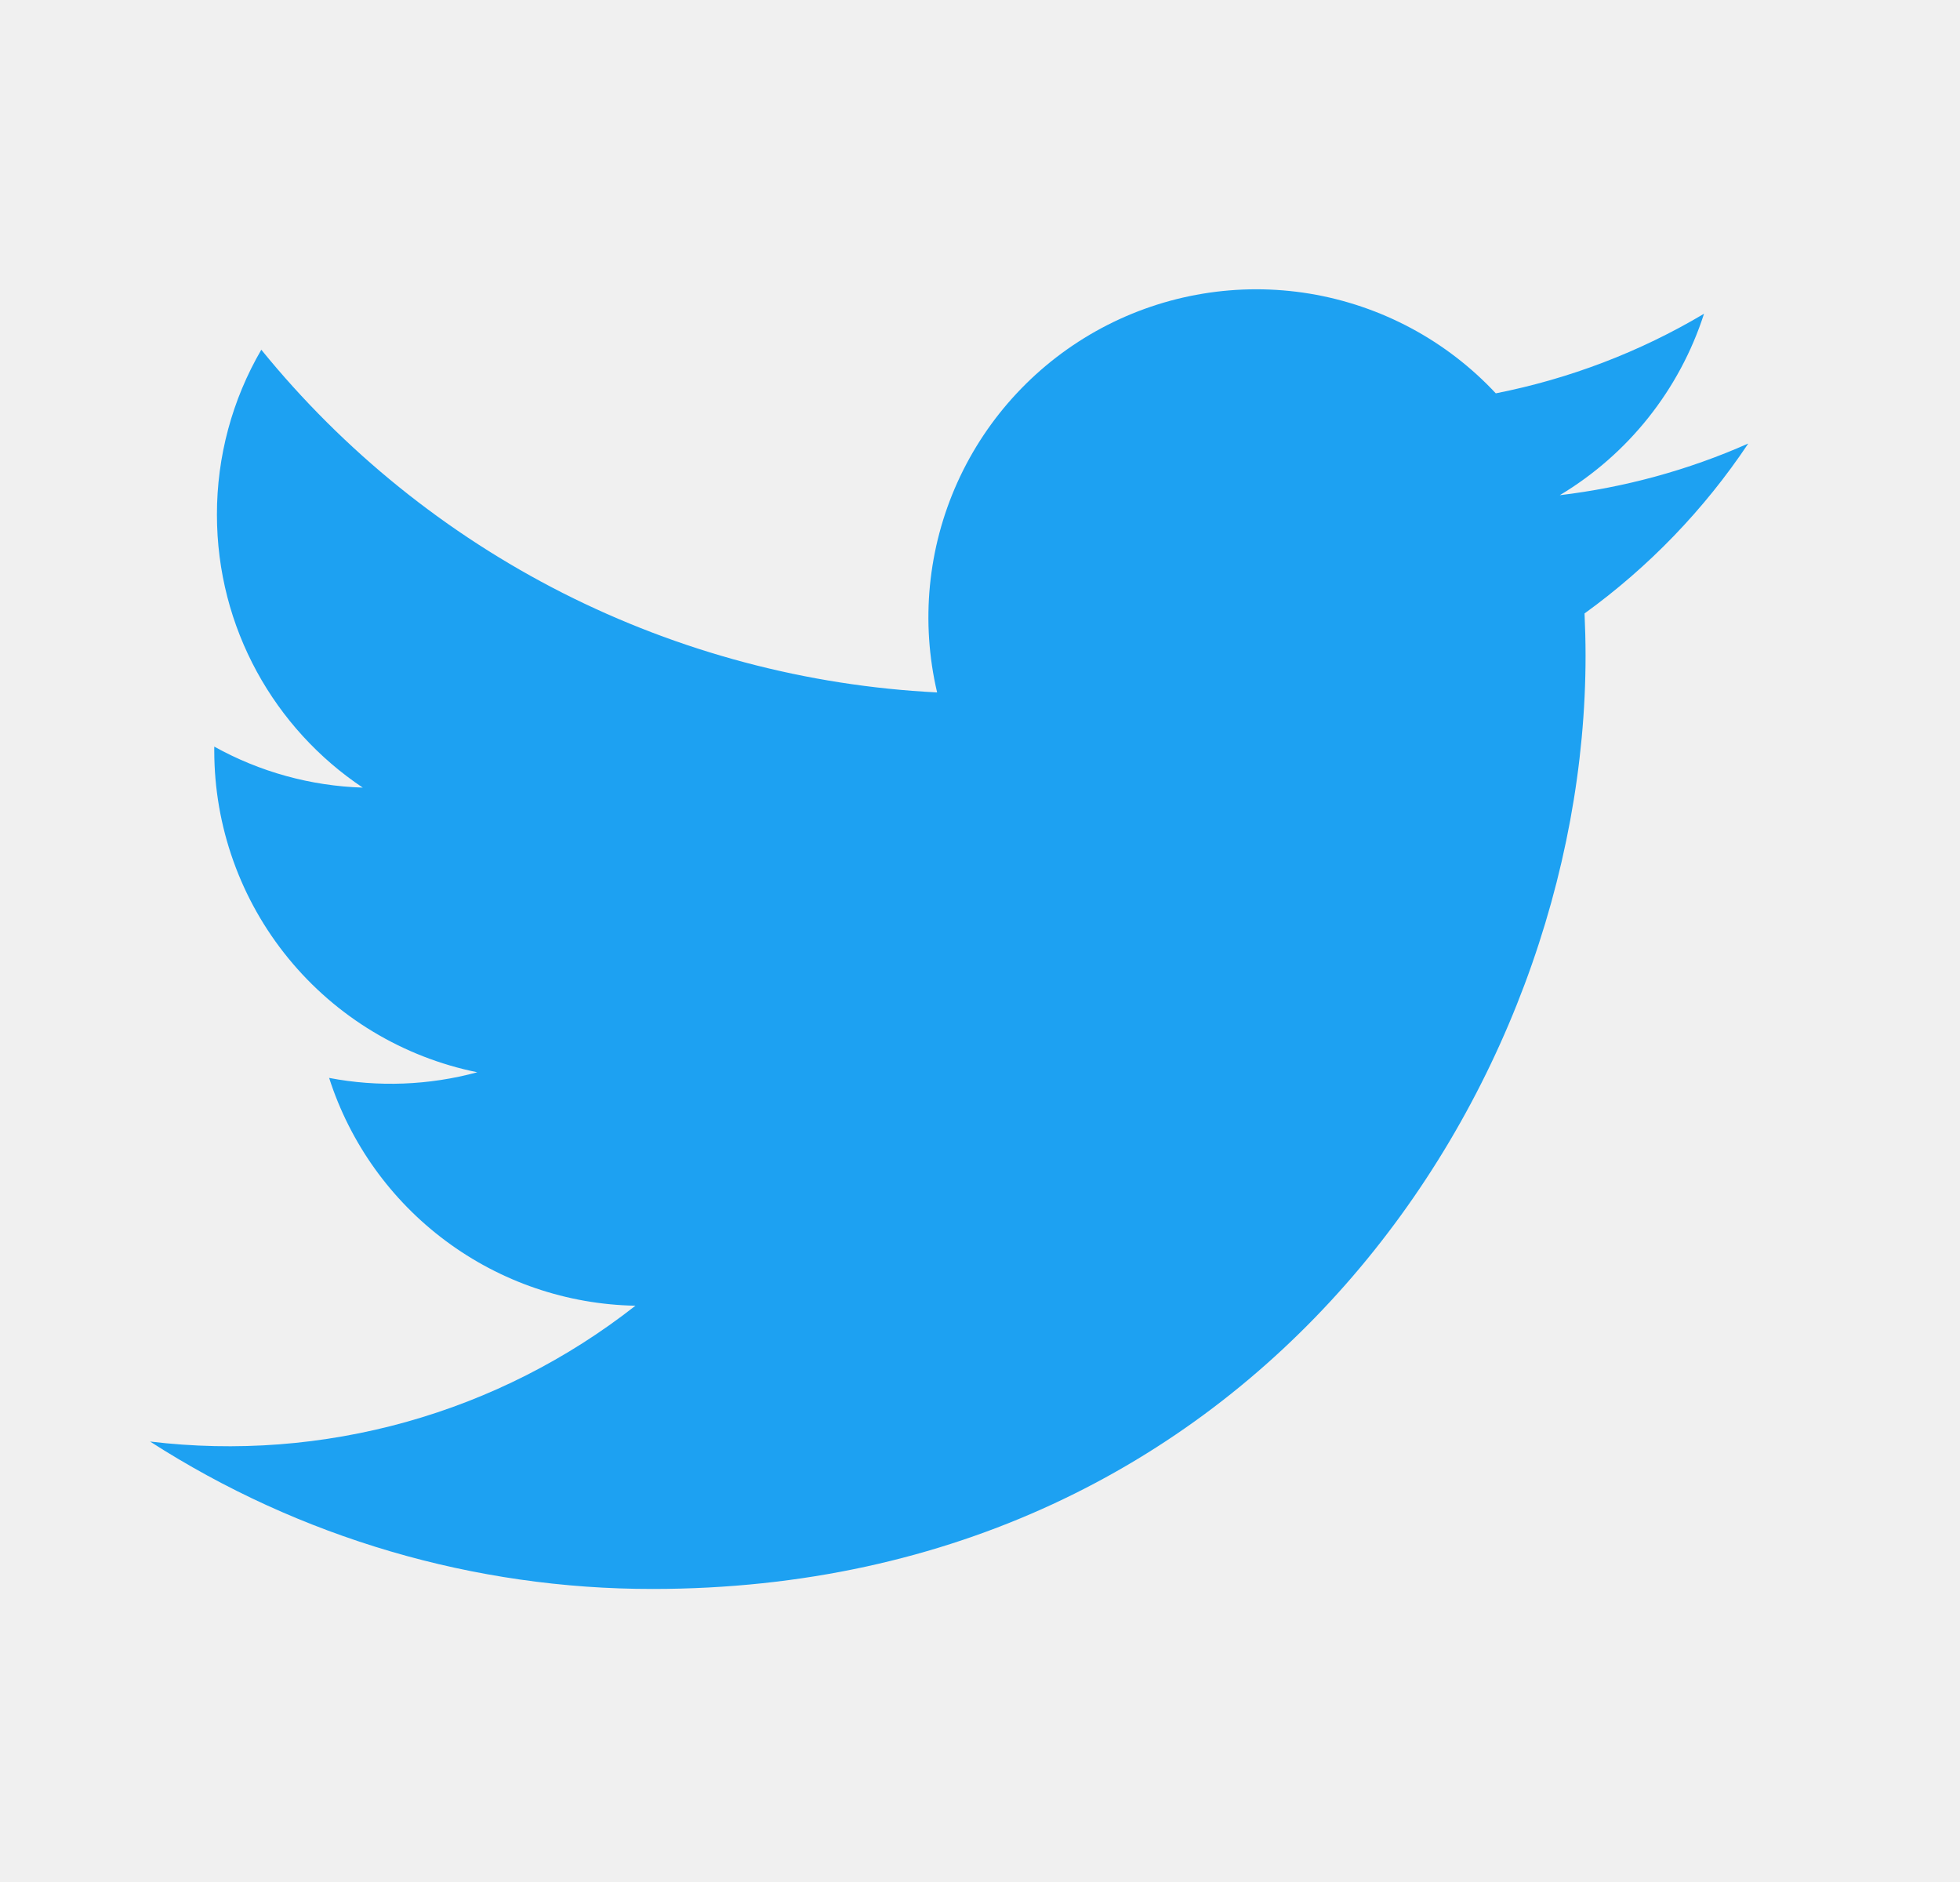
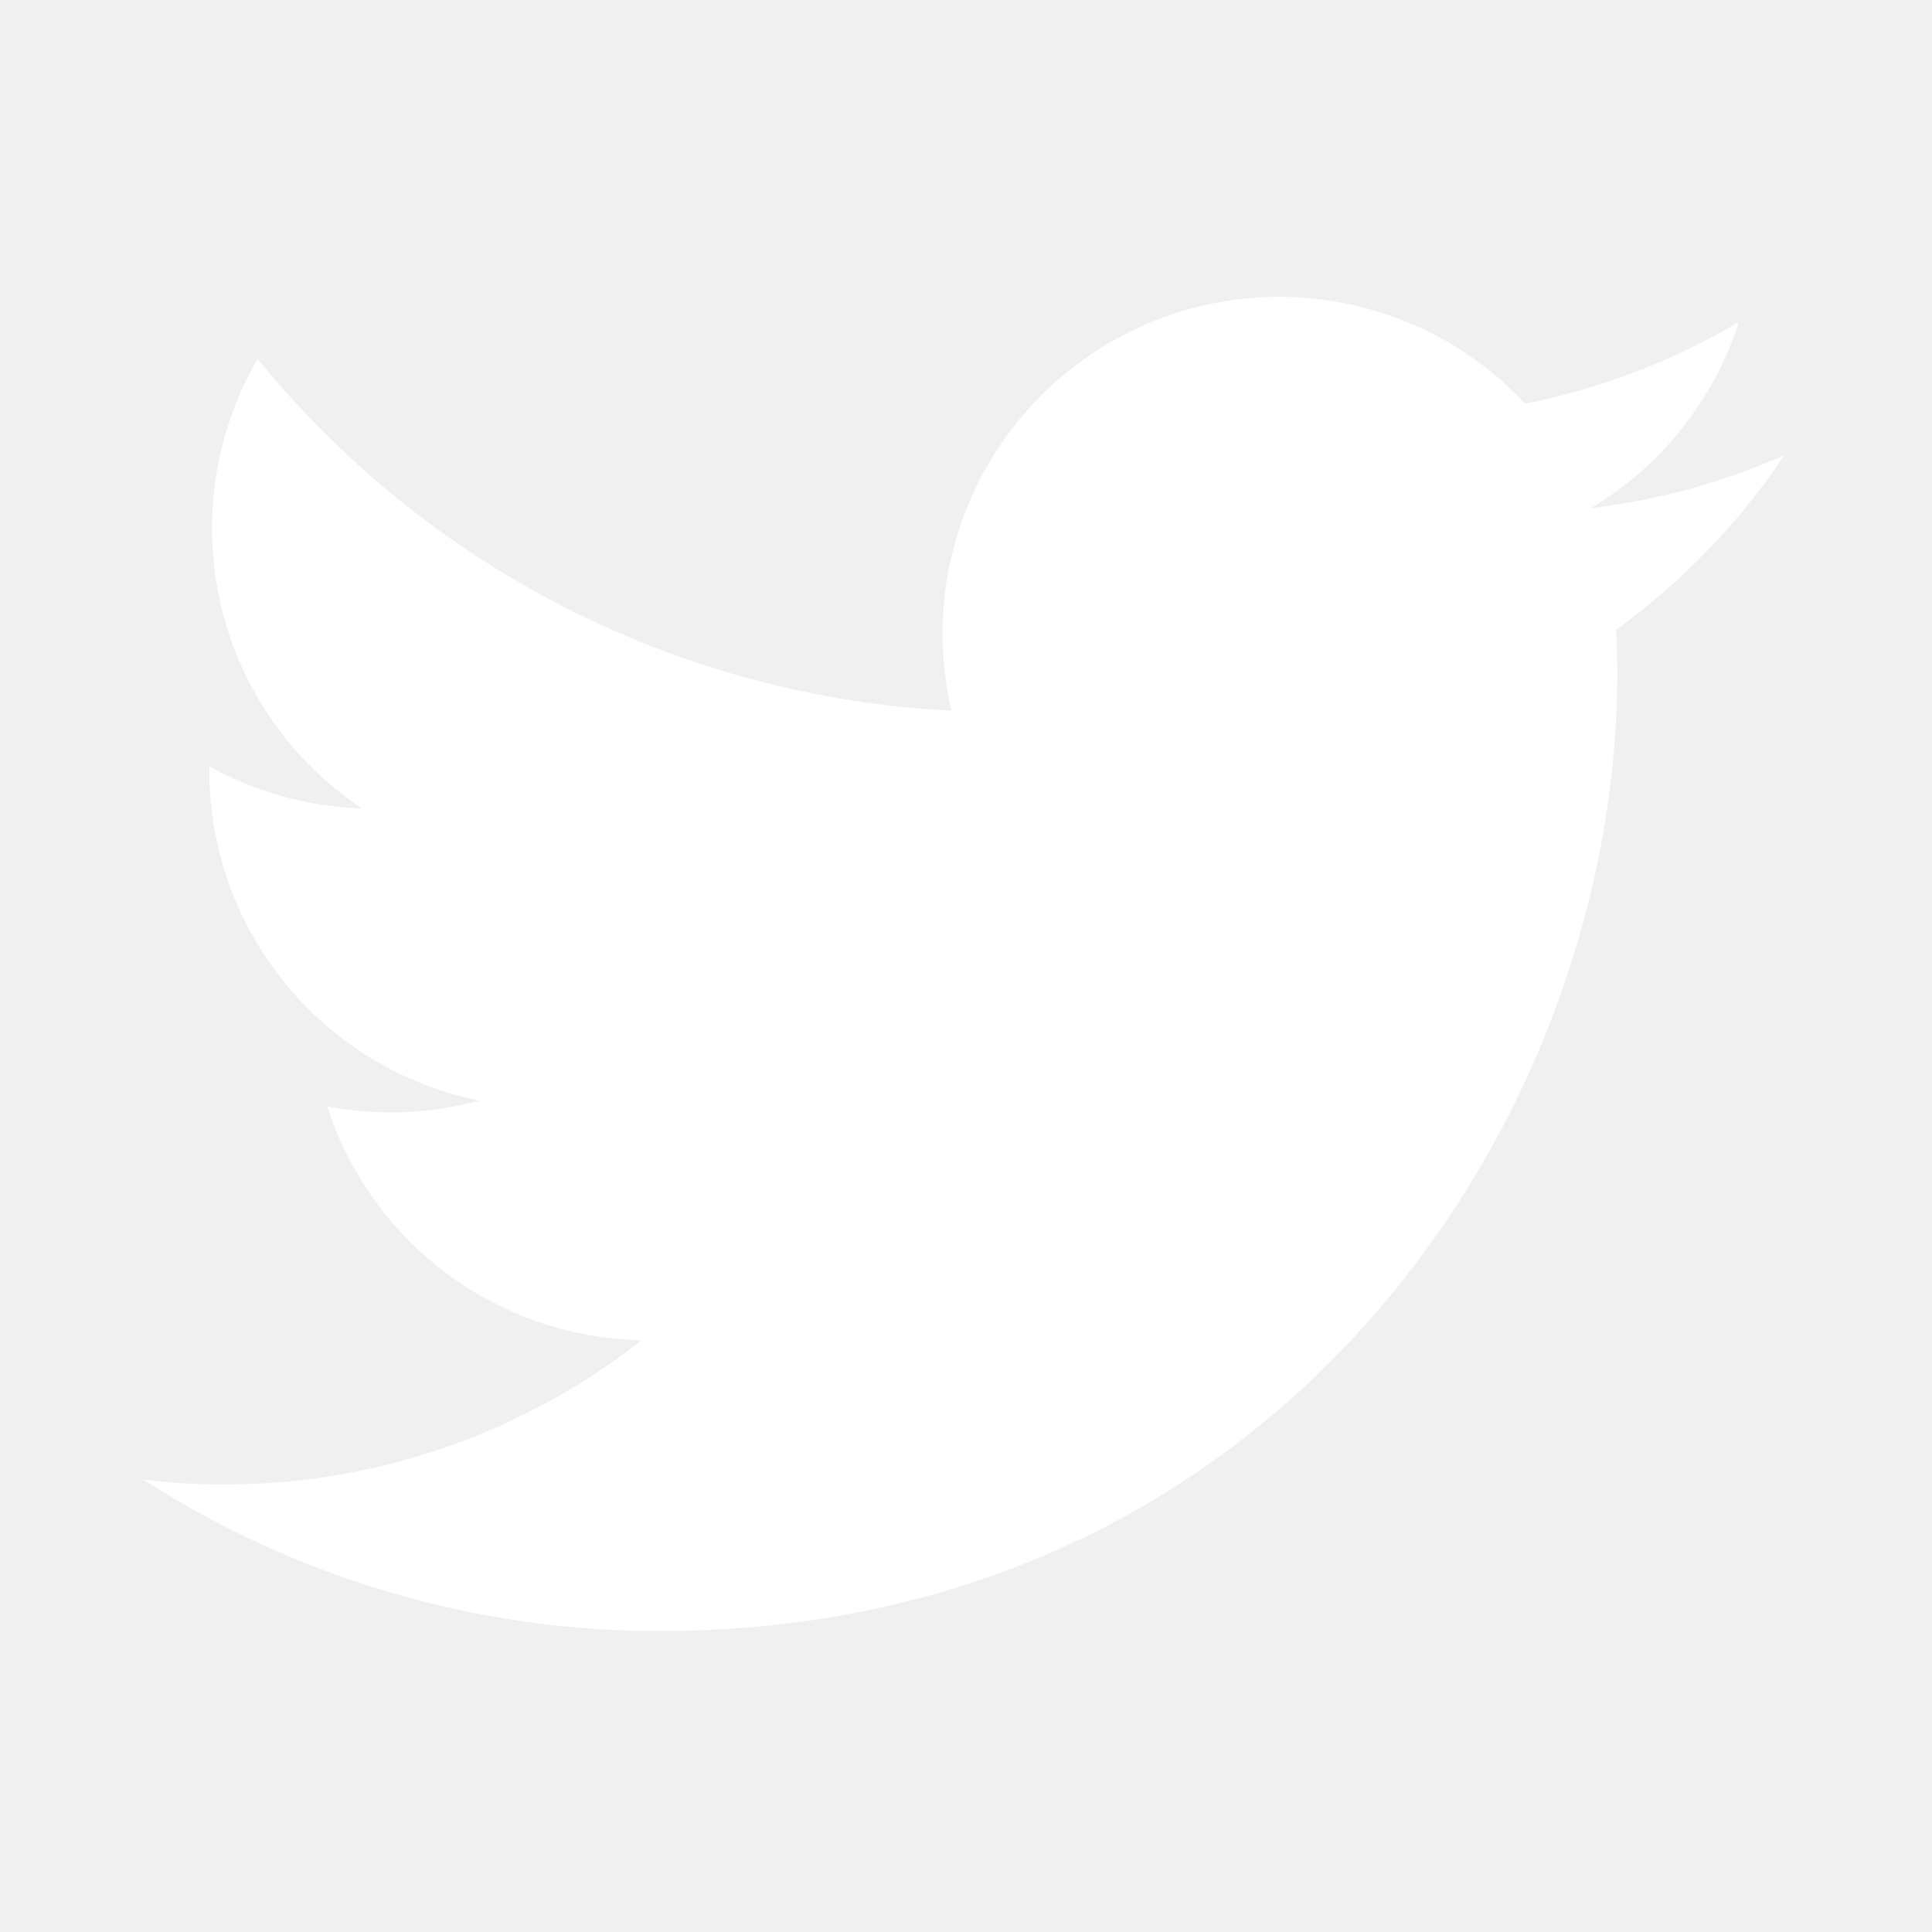
- <svg xmlns="http://www.w3.org/2000/svg" width="25" height="24" viewBox="0 0 25 24" fill="none">
-   <g clip-path="url(#clip0_4840_1445)">
-     <path d="M22.297 5.657C21.534 5.995 20.724 6.216 19.895 6.315C20.769 5.792 21.423 4.97 21.735 4.001C20.915 4.489 20.016 4.831 19.079 5.016C18.45 4.342 17.615 3.896 16.706 3.745C15.797 3.595 14.863 3.749 14.05 4.184C13.238 4.619 12.591 5.311 12.212 6.151C11.833 6.991 11.742 7.933 11.953 8.83C10.29 8.747 8.663 8.314 7.178 7.562C5.693 6.809 4.383 5.752 3.333 4.46C2.961 5.098 2.766 5.824 2.767 6.563C2.767 8.013 3.505 9.294 4.627 10.044C3.963 10.023 3.314 9.844 2.733 9.521V9.573C2.733 10.539 3.067 11.475 3.679 12.222C4.29 12.969 5.142 13.482 6.088 13.674C5.472 13.841 4.825 13.866 4.198 13.746C4.465 14.577 4.985 15.304 5.686 15.825C6.386 16.346 7.232 16.635 8.105 16.651C7.238 17.332 6.244 17.836 5.182 18.133C4.12 18.43 3.009 18.515 1.914 18.383C3.826 19.612 6.051 20.265 8.324 20.263C16.017 20.263 20.224 13.89 20.224 8.363C20.224 8.183 20.219 8.001 20.211 7.823C21.03 7.231 21.737 6.498 22.298 5.658L22.297 5.657Z" fill="#1DA1F2" />
+ <svg xmlns="http://www.w3.org/2000/svg" width="24" height="24" viewBox="0 0 24 24" fill="none">
+   <g clip-path="url(#clip0_4225_1284)">
+     <path d="M22.164 5.655C21.401 5.993 20.591 6.214 19.762 6.313C20.636 5.79 21.29 4.968 21.602 3.999C20.782 4.487 19.883 4.829 18.946 5.014C18.317 4.341 17.483 3.894 16.573 3.744C15.664 3.593 14.73 3.747 13.918 4.182C13.105 4.617 12.459 5.309 12.079 6.149C11.7 6.989 11.609 7.931 11.82 8.828C10.157 8.745 8.531 8.312 7.046 7.56C5.56 6.807 4.25 5.75 3.2 4.458C2.829 5.096 2.633 5.822 2.634 6.561C2.634 8.011 3.372 9.292 4.494 10.042C3.83 10.021 3.181 9.842 2.6 9.519V9.571C2.6 10.537 2.935 11.473 3.546 12.22C4.158 12.967 5.009 13.48 5.955 13.672C5.339 13.839 4.693 13.864 4.065 13.744C4.332 14.575 4.852 15.302 5.553 15.823C6.253 16.344 7.099 16.633 7.972 16.649C7.105 17.33 6.111 17.834 5.049 18.131C3.987 18.428 2.876 18.513 1.781 18.381C3.693 19.61 5.918 20.263 8.191 20.261C15.884 20.261 20.091 13.888 20.091 8.361C20.091 8.181 20.086 7.999 20.078 7.821C20.897 7.229 21.604 6.496 22.165 5.656L22.164 5.655Z" fill="white" />
  </g>
  <defs>
-     <clipPath id="clip0_4840_1445">
-       <rect width="24" height="24" fill="white" transform="translate(0.132812)" />
+     <clipPath id="clip0_4225_1284">
+       <rect width="24" height="24" fill="white" />
    </clipPath>
  </defs>
</svg>
